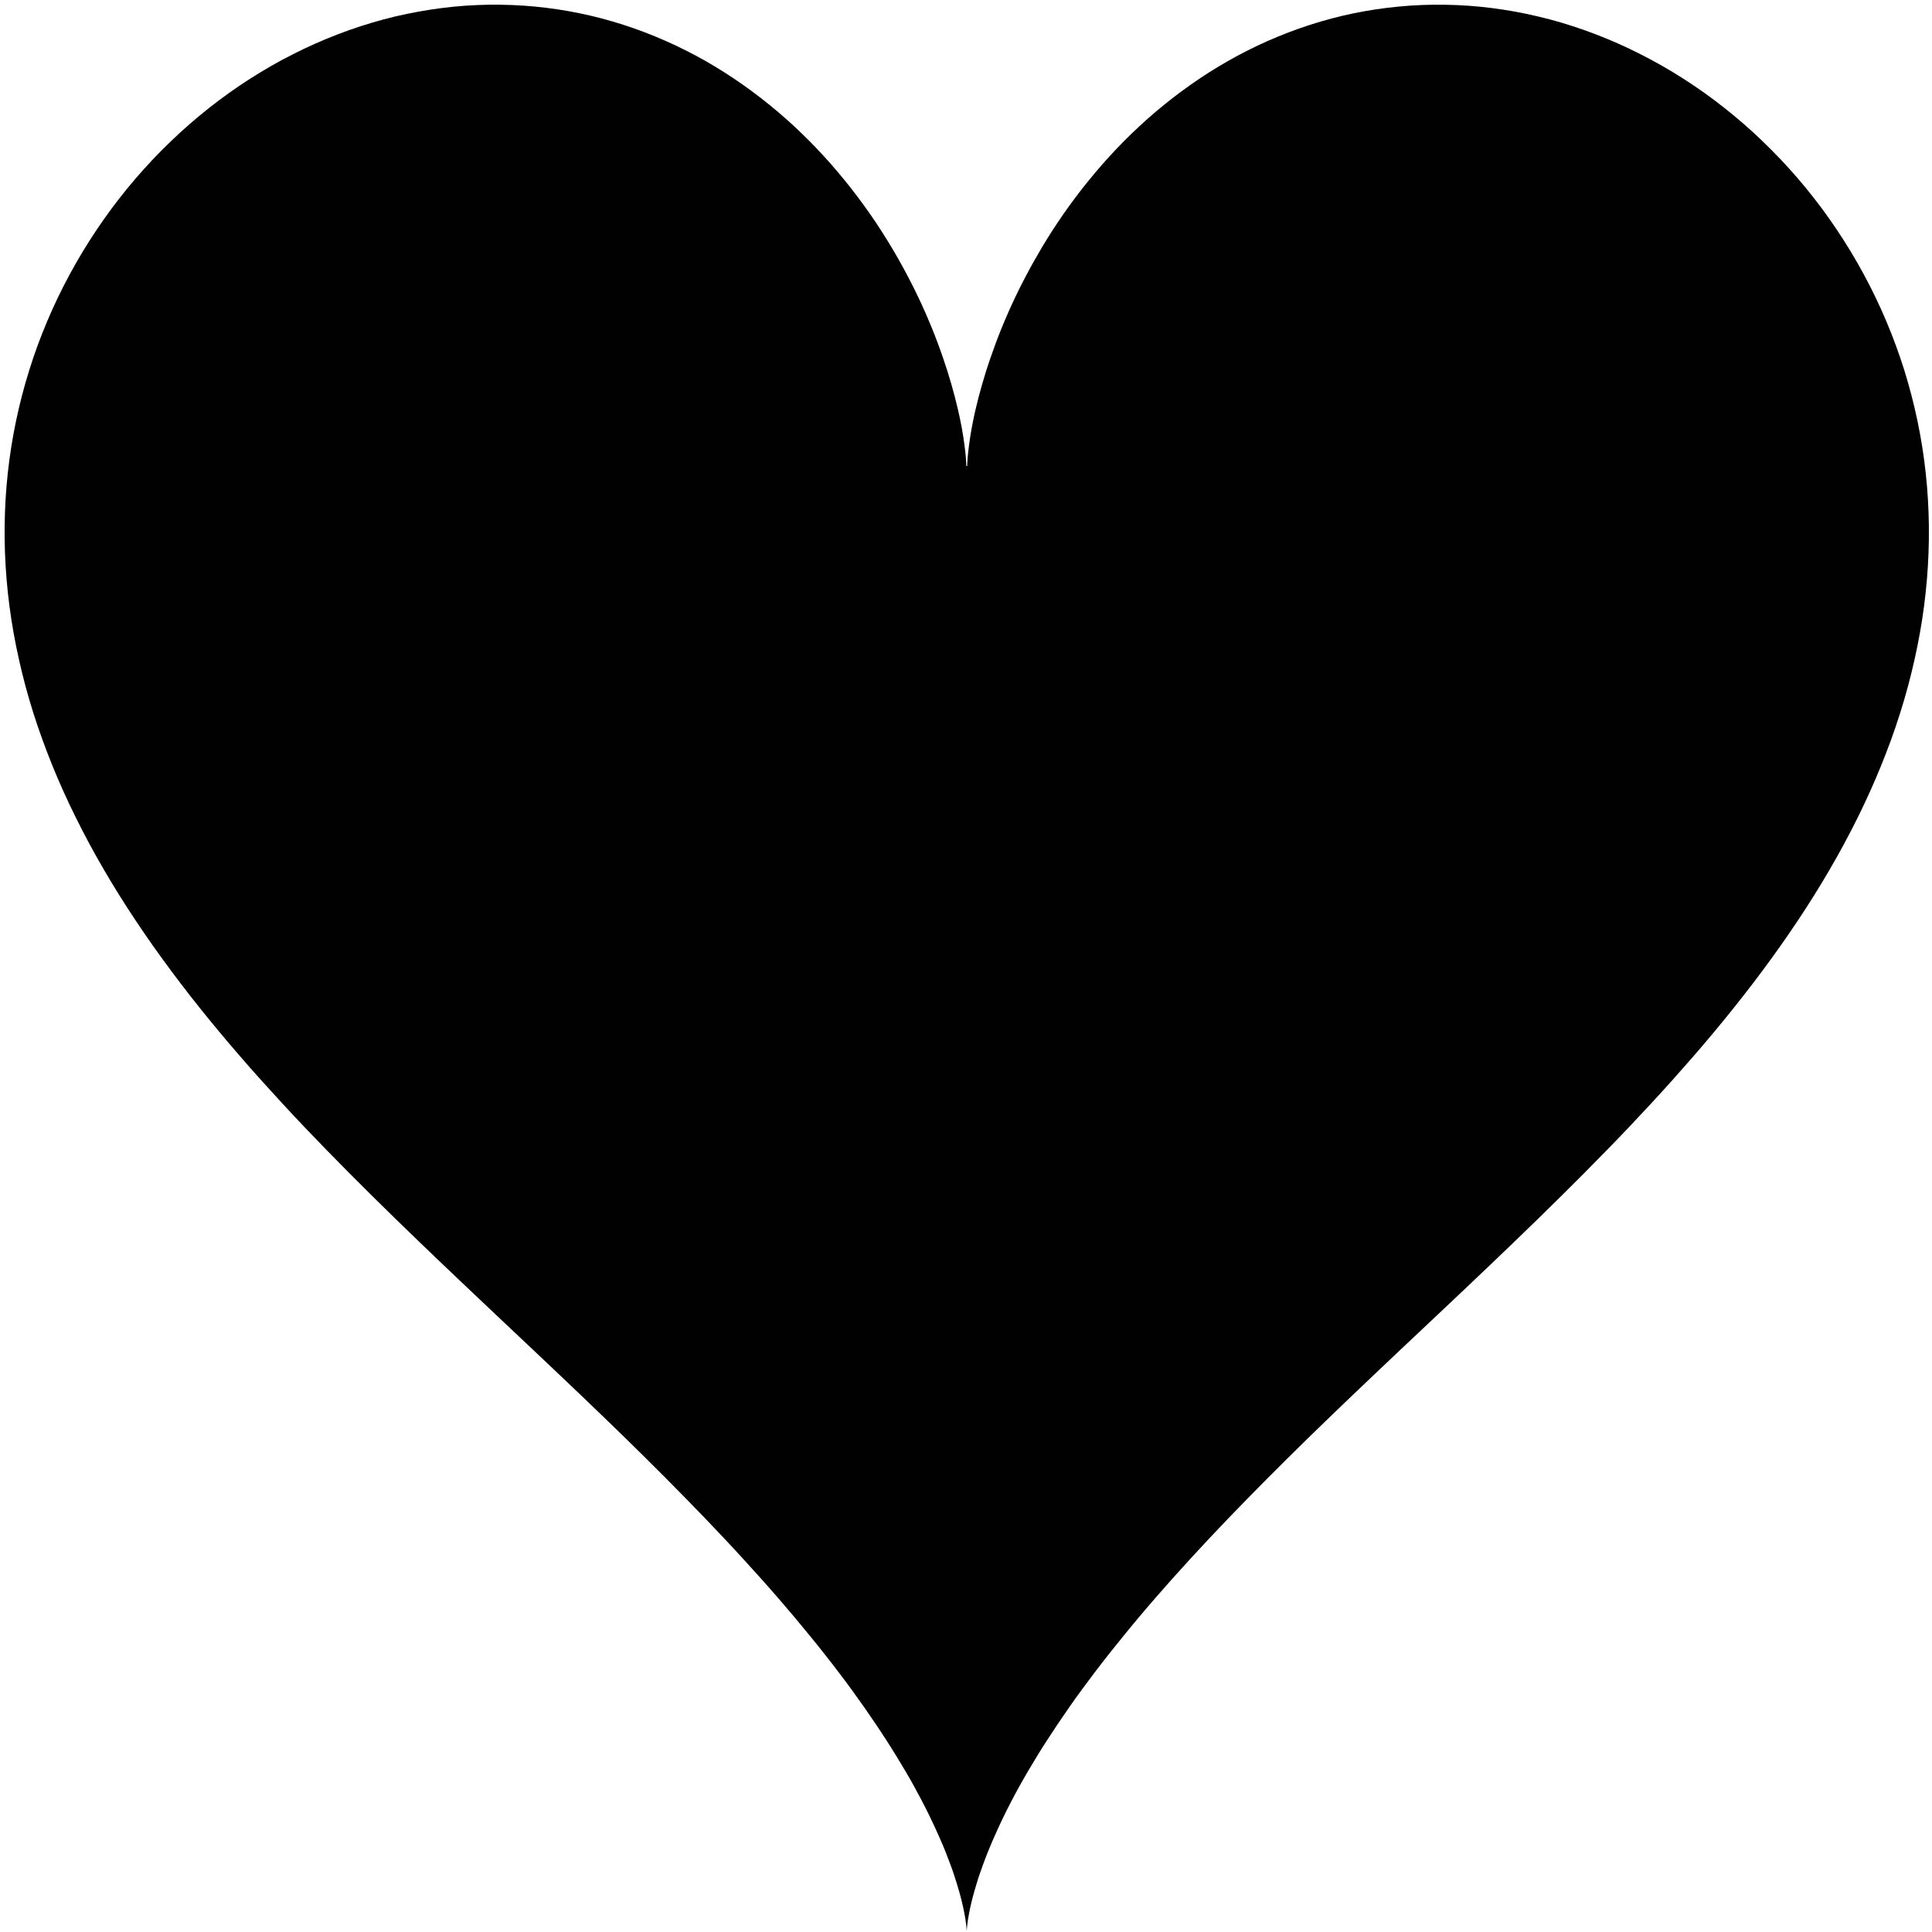
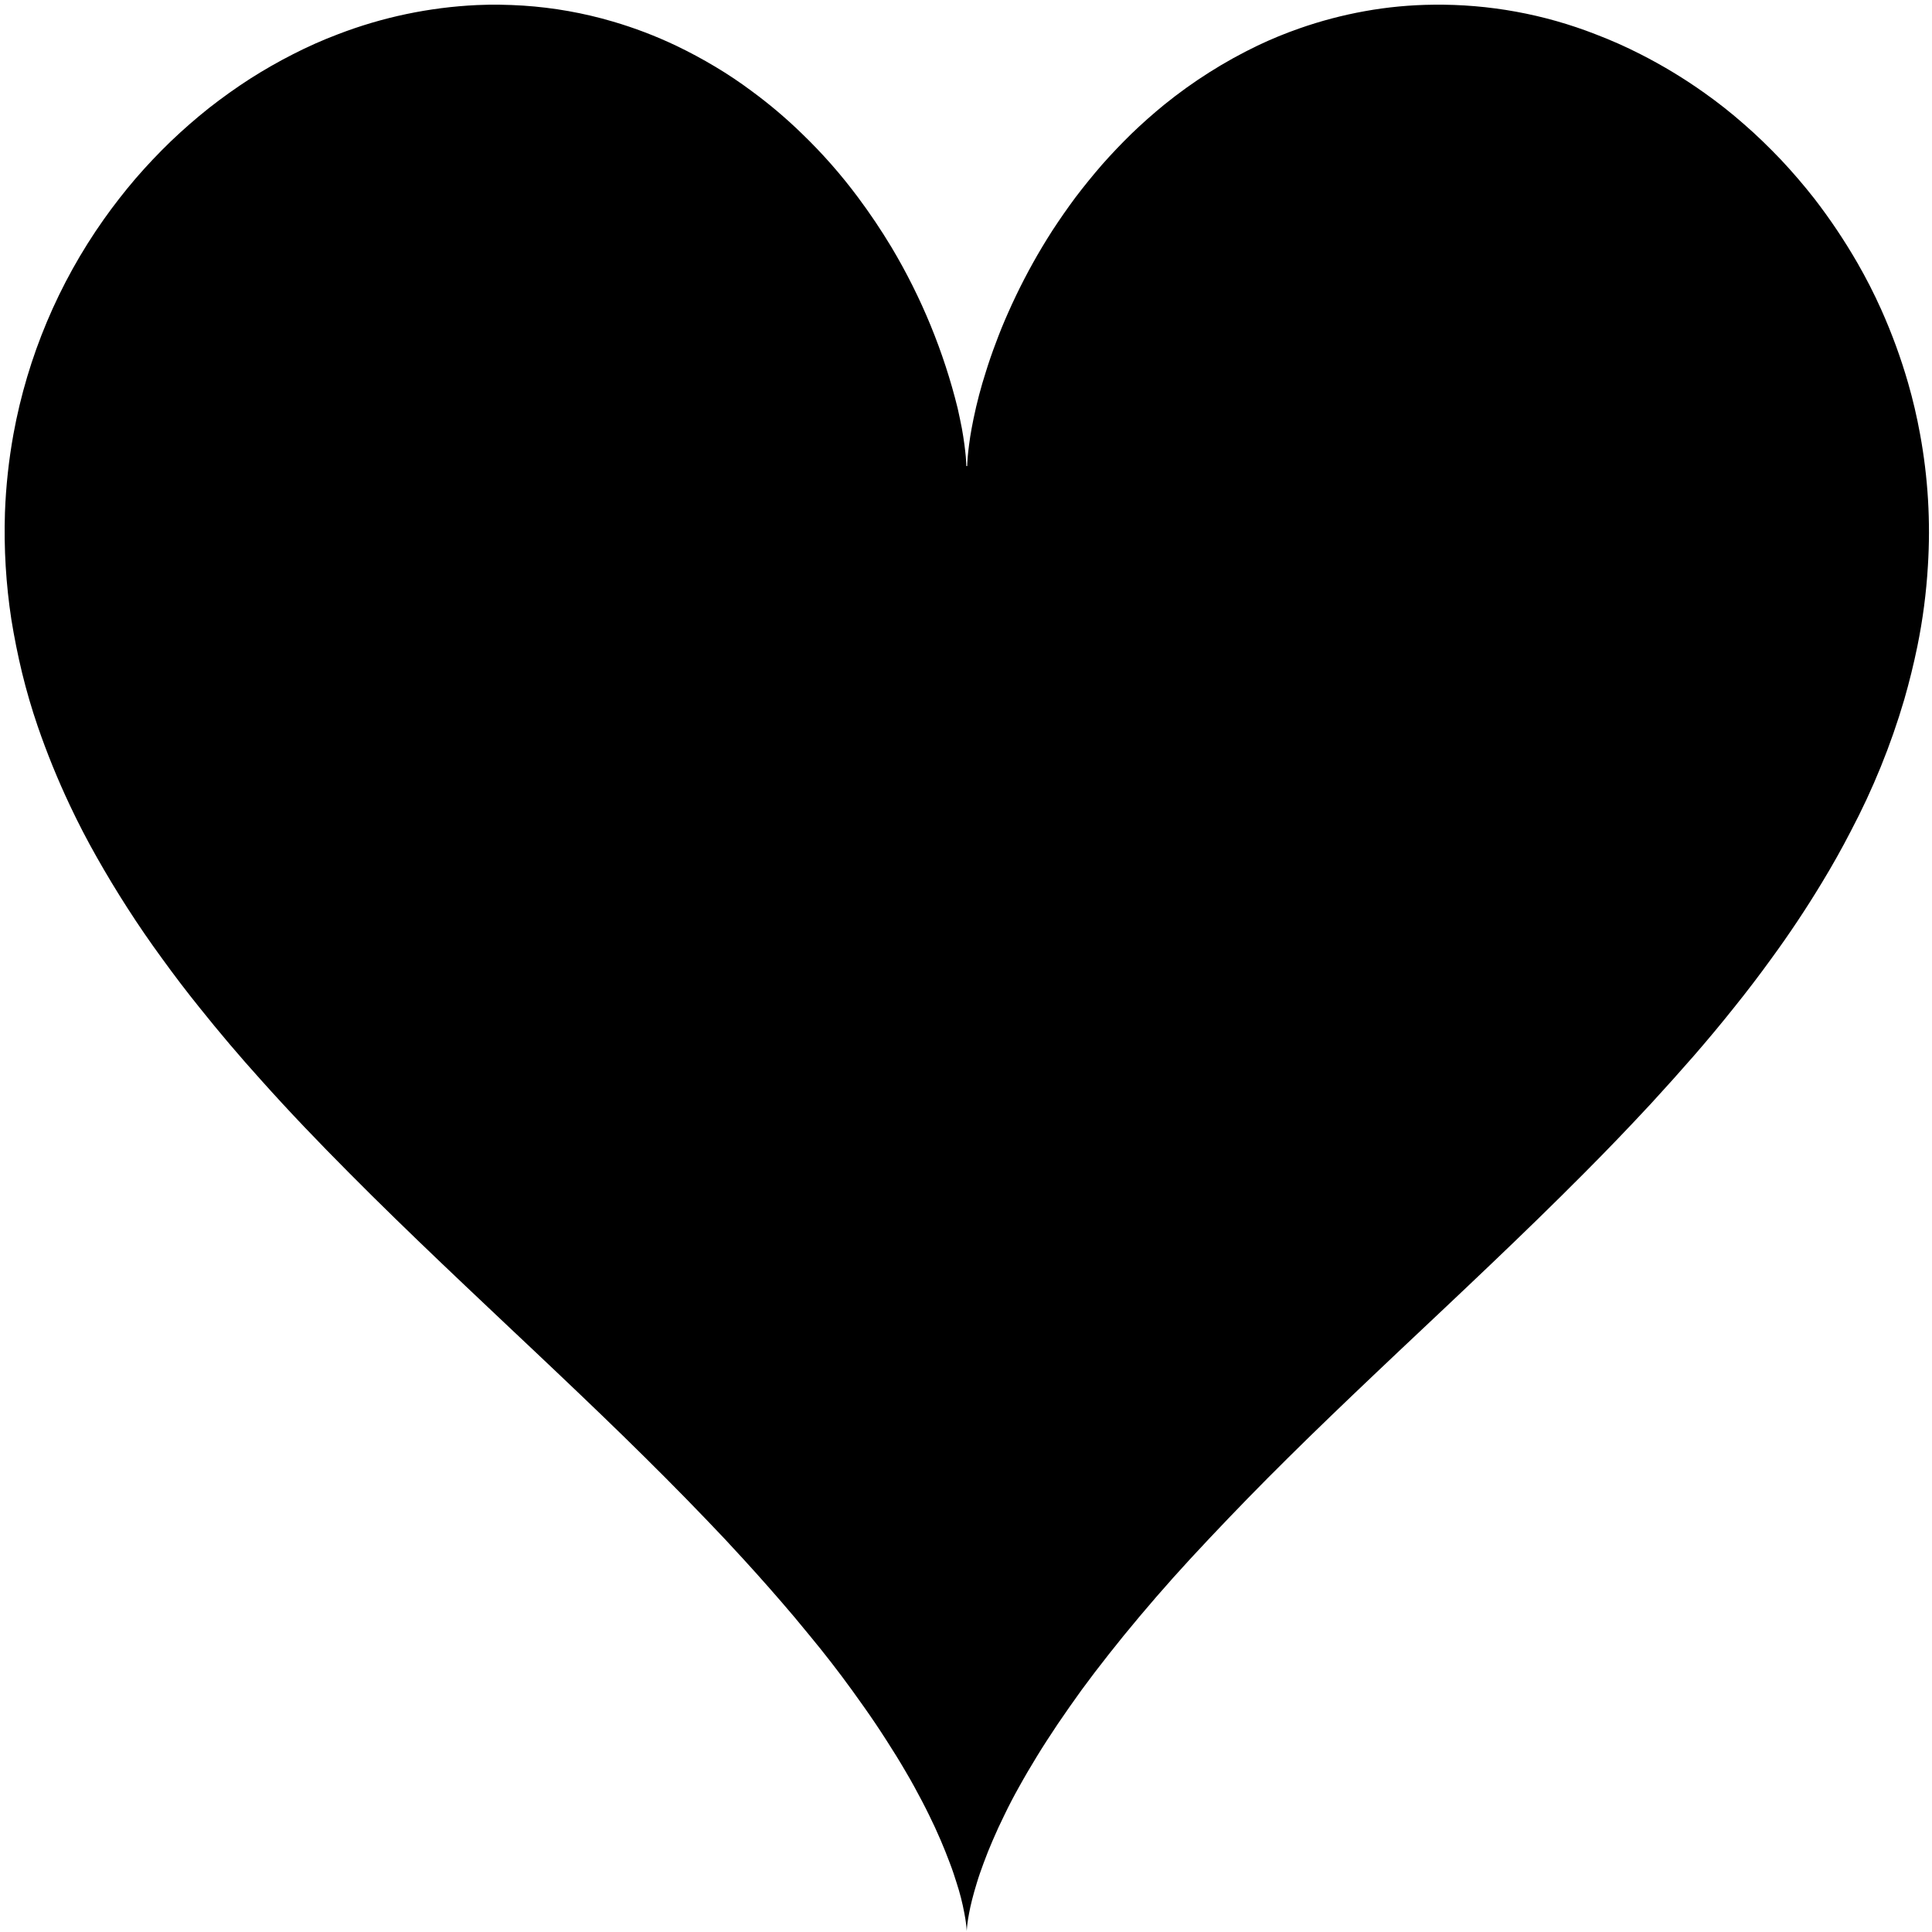
- <svg xmlns="http://www.w3.org/2000/svg" xmlns:xlink="http://www.w3.org/1999/xlink" width="16" height="16" viewBox="0 0 32 32">
-   <defs>
-     <path id="heart" opacity="0.995" d="M16.020 7.719c0 0 0-0.003 0-0.010s0-0.017 0.001-0.030c0.001-0.013 0.001-0.030 0.003-0.050s0.003-0.043 0.005-0.069c0.002-0.026 0.005-0.056 0.009-0.088s0.008-0.068 0.013-0.107c0.005-0.039 0.011-0.080 0.018-0.125s0.015-0.092 0.024-0.143c0.009-0.050 0.020-0.104 0.031-0.159s0.024-0.114 0.039-0.175c0.014-0.061 0.030-0.124 0.047-0.19s0.036-0.134 0.056-0.204c0.020-0.070 0.042-0.143 0.065-0.217s0.049-0.151 0.076-0.229c0.027-0.078 0.056-0.158 0.086-0.24s0.063-0.165 0.097-0.249c0.034-0.084 0.071-0.17 0.109-0.257s0.079-0.175 0.121-0.264c0.042-0.089 0.087-0.179 0.134-0.269s0.095-0.181 0.146-0.273c0.051-0.091 0.104-0.183 0.159-0.276s0.113-0.184 0.172-0.277c0.060-0.092 0.121-0.184 0.185-0.276s0.13-0.183 0.199-0.275c0.068-0.091 0.139-0.182 0.212-0.271s0.148-0.179 0.225-0.267c0.077-0.088 0.157-0.175 0.238-0.261s0.165-0.17 0.251-0.253c0.086-0.083 0.174-0.165 0.264-0.245s0.182-0.158 0.276-0.234c0.094-0.076 0.19-0.151 0.288-0.223s0.198-0.143 0.299-0.211c0.102-0.068 0.205-0.134 0.31-0.197s0.212-0.124 0.321-0.183c0.109-0.058 0.219-0.114 0.331-0.167s0.225-0.103 0.34-0.15c0.115-0.047 0.231-0.092 0.348-0.133s0.236-0.080 0.356-0.115 0.241-0.067 0.363-0.096c0.122-0.029 0.245-0.054 0.369-0.076s0.249-0.041 0.374-0.056c0.126-0.015 0.252-0.027 0.379-0.036s0.254-0.013 0.382-0.015c0.128-0.001 0.256 0.001 0.385 0.006s0.257 0.015 0.386 0.027c0.129 0.013 0.258 0.029 0.387 0.049s0.258 0.043 0.386 0.070c0.128 0.027 0.257 0.058 0.384 0.091s0.255 0.072 0.382 0.113c0.127 0.041 0.253 0.086 0.378 0.134s0.25 0.099 0.373 0.154c0.124 0.055 0.246 0.113 0.368 0.175s0.242 0.126 0.361 0.194 0.237 0.139 0.353 0.214c0.116 0.074 0.231 0.152 0.344 0.232s0.224 0.164 0.334 0.251 0.217 0.176 0.323 0.268c0.106 0.092 0.21 0.187 0.311 0.285s0.201 0.198 0.299 0.301c0.097 0.103 0.192 0.208 0.285 0.316s0.183 0.218 0.27 0.33c0.088 0.112 0.173 0.227 0.255 0.344s0.162 0.236 0.239 0.357c0.077 0.121 0.151 0.244 0.222 0.368s0.14 0.251 0.205 0.379c0.065 0.128 0.128 0.258 0.187 0.389s0.115 0.264 0.168 0.398c0.053 0.134 0.102 0.27 0.149 0.406s0.090 0.275 0.129 0.414c0.040 0.139 0.076 0.279 0.109 0.42s0.063 0.283 0.089 0.426c0.026 0.143 0.049 0.286 0.068 0.43s0.035 0.289 0.047 0.434c0.012 0.145 0.021 0.291 0.026 0.438s0.007 0.293 0.005 0.44c-0.002 0.147-0.007 0.294-0.016 0.442s-0.021 0.295-0.037 0.443c-0.016 0.148-0.035 0.296-0.058 0.444s-0.049 0.296-0.079 0.443c-0.030 0.148-0.063 0.295-0.099 0.443s-0.076 0.295-0.119 0.442c-0.043 0.147-0.090 0.294-0.139 0.44s-0.102 0.293-0.159 0.438c-0.056 0.146-0.115 0.291-0.177 0.436s-0.128 0.289-0.196 0.434-0.14 0.288-0.214 0.431c-0.074 0.143-0.151 0.286-0.231 0.428s-0.162 0.283-0.247 0.424c-0.085 0.141-0.173 0.281-0.263 0.421s-0.183 0.279-0.278 0.417c-0.095 0.139-0.192 0.276-0.292 0.414s-0.201 0.274-0.305 0.41-0.21 0.272-0.317 0.406c-0.108 0.135-0.217 0.269-0.329 0.403s-0.224 0.267-0.339 0.399c-0.115 0.132-0.231 0.264-0.349 0.396s-0.237 0.262-0.357 0.392c-0.12 0.13-0.242 0.26-0.364 0.389s-0.246 0.257-0.371 0.385-0.25 0.255-0.376 0.382c-0.126 0.127-0.253 0.253-0.38 0.379s-0.255 0.251-0.383 0.376-0.257 0.249-0.385 0.373-0.258 0.247-0.386 0.37c-0.129 0.123-0.258 0.245-0.386 0.367s-0.257 0.244-0.386 0.365c-0.128 0.121-0.256 0.242-0.384 0.362s-0.254 0.24-0.381 0.359c-0.126 0.119-0.252 0.238-0.377 0.357s-0.249 0.236-0.372 0.354c-0.123 0.118-0.245 0.235-0.366 0.351s-0.241 0.233-0.36 0.349c-0.119 0.116-0.236 0.231-0.352 0.346s-0.231 0.229-0.344 0.343c-0.113 0.114-0.225 0.227-0.335 0.34s-0.219 0.225-0.326 0.336-0.212 0.222-0.316 0.333c-0.103 0.11-0.205 0.22-0.305 0.329s-0.198 0.217-0.294 0.325c-0.096 0.108-0.19 0.214-0.282 0.32s-0.182 0.211-0.27 0.316-0.174 0.208-0.257 0.311c-0.084 0.103-0.165 0.204-0.245 0.305s-0.157 0.201-0.232 0.3c-0.075 0.099-0.148 0.197-0.219 0.293s-0.139 0.192-0.205 0.287-0.13 0.188-0.192 0.28c-0.062 0.092-0.121 0.183-0.179 0.272s-0.113 0.177-0.166 0.264c-0.053 0.087-0.104 0.172-0.153 0.255s-0.095 0.166-0.14 0.246-0.087 0.16-0.127 0.237c-0.040 0.077-0.079 0.153-0.115 0.227s-0.071 0.146-0.103 0.217c-0.032 0.070-0.063 0.139-0.092 0.206s-0.056 0.131-0.081 0.194c-0.025 0.063-0.049 0.124-0.070 0.183s-0.042 0.116-0.061 0.17c-0.019 0.055-0.036 0.107-0.051 0.158s-0.030 0.099-0.043 0.145-0.024 0.090-0.035 0.131c-0.010 0.041-0.020 0.081-0.028 0.117s-0.015 0.071-0.021 0.104c-0.006 0.032-0.011 0.062-0.016 0.089s-0.008 0.052-0.011 0.075c-0.003 0.023-0.005 0.043-0.007 0.060s-0.003 0.033-0.004 0.045c-0.001 0.013-0.001 0.023-0.002 0.030s-0 0.013-0 0.015 0 0.003 0 0-0-0.008-0-0.015-0.001-0.018-0.002-0.030c-0.001-0.013-0.002-0.028-0.004-0.045s-0.004-0.037-0.007-0.060c-0.003-0.022-0.007-0.047-0.011-0.075s-0.010-0.057-0.016-0.089c-0.006-0.032-0.013-0.067-0.021-0.104s-0.017-0.076-0.028-0.117c-0.010-0.041-0.022-0.085-0.035-0.131s-0.027-0.094-0.043-0.145c-0.016-0.050-0.033-0.103-0.051-0.158s-0.039-0.111-0.061-0.17c-0.022-0.059-0.045-0.12-0.070-0.183s-0.052-0.128-0.081-0.194c-0.029-0.067-0.059-0.135-0.092-0.206s-0.067-0.143-0.103-0.217c-0.036-0.074-0.075-0.15-0.115-0.227s-0.083-0.156-0.127-0.237-0.091-0.163-0.14-0.246c-0.049-0.084-0.1-0.169-0.153-0.255s-0.108-0.175-0.166-0.264c-0.057-0.089-0.117-0.18-0.179-0.272s-0.126-0.185-0.192-0.28c-0.066-0.094-0.135-0.19-0.205-0.287s-0.144-0.195-0.219-0.293c-0.075-0.099-0.152-0.199-0.232-0.3s-0.161-0.203-0.245-0.305-0.169-0.206-0.257-0.311c-0.088-0.104-0.178-0.21-0.27-0.316s-0.186-0.213-0.282-0.32-0.194-0.216-0.294-0.325c-0.1-0.109-0.201-0.219-0.305-0.329s-0.209-0.221-0.316-0.333c-0.107-0.111-0.216-0.224-0.326-0.336s-0.222-0.226-0.335-0.34c-0.113-0.114-0.228-0.228-0.344-0.343s-0.234-0.23-0.352-0.346c-0.119-0.116-0.239-0.232-0.36-0.349s-0.243-0.234-0.366-0.351-0.247-0.236-0.372-0.354c-0.125-0.118-0.25-0.237-0.377-0.357s-0.253-0.239-0.381-0.359c-0.127-0.12-0.255-0.241-0.383-0.362s-0.257-0.243-0.386-0.365c-0.129-0.122-0.258-0.244-0.386-0.367s-0.258-0.246-0.386-0.37c-0.129-0.124-0.257-0.248-0.385-0.373s-0.256-0.25-0.383-0.376c-0.127-0.126-0.254-0.252-0.38-0.379s-0.251-0.254-0.376-0.382c-0.124-0.128-0.248-0.256-0.371-0.385s-0.244-0.259-0.364-0.389c-0.12-0.13-0.239-0.261-0.357-0.392s-0.234-0.263-0.349-0.396c-0.115-0.132-0.228-0.266-0.339-0.399s-0.221-0.268-0.329-0.403c-0.108-0.135-0.214-0.27-0.317-0.406s-0.206-0.273-0.305-0.41c-0.1-0.137-0.197-0.275-0.292-0.414s-0.188-0.278-0.278-0.417c-0.090-0.14-0.178-0.28-0.263-0.421s-0.167-0.282-0.247-0.424c-0.080-0.142-0.157-0.284-0.231-0.428s-0.145-0.287-0.214-0.431c-0.068-0.144-0.134-0.289-0.196-0.434s-0.122-0.29-0.177-0.436c-0.056-0.146-0.109-0.292-0.159-0.438s-0.096-0.293-0.139-0.44c-0.043-0.147-0.083-0.294-0.119-0.442s-0.069-0.295-0.099-0.443-0.056-0.296-0.079-0.443c-0.023-0.148-0.042-0.296-0.058-0.444s-0.028-0.296-0.037-0.443c-0.009-0.148-0.014-0.295-0.016-0.442s0-0.294 0.005-0.44 0.014-0.292 0.026-0.438c0.012-0.145 0.028-0.29 0.047-0.434s0.042-0.288 0.068-0.43 0.056-0.285 0.089-0.426c0.033-0.141 0.069-0.281 0.109-0.42s0.083-0.277 0.129-0.414 0.096-0.272 0.149-0.406c0.053-0.134 0.109-0.267 0.168-0.398s0.121-0.261 0.187-0.389c0.065-0.128 0.134-0.255 0.205-0.379s0.145-0.247 0.222-0.368c0.077-0.121 0.157-0.24 0.239-0.357s0.168-0.231 0.255-0.344c0.088-0.112 0.178-0.223 0.27-0.33s0.188-0.213 0.285-0.316 0.197-0.203 0.299-0.301c0.102-0.098 0.206-0.193 0.311-0.285s0.214-0.182 0.323-0.268 0.221-0.17 0.334-0.251c0.113-0.081 0.228-0.158 0.344-0.232s0.234-0.146 0.353-0.214 0.239-0.133 0.361-0.194c0.121-0.062 0.244-0.12 0.368-0.175s0.248-0.106 0.373-0.154c0.125-0.048 0.251-0.093 0.378-0.134s0.254-0.079 0.382-0.113c0.128-0.034 0.256-0.065 0.384-0.091s0.257-0.050 0.386-0.070c0.129-0.020 0.258-0.036 0.387-0.049s0.258-0.022 0.386-0.027c0.129-0.006 0.257-0.008 0.385-0.006s0.255 0.007 0.382 0.015 0.253 0.021 0.379 0.036c0.126 0.015 0.25 0.034 0.374 0.056s0.247 0.048 0.369 0.076c0.122 0.029 0.243 0.061 0.363 0.096s0.239 0.074 0.356 0.115c0.117 0.041 0.234 0.086 0.348 0.133s0.228 0.098 0.34 0.15c0.112 0.053 0.222 0.109 0.331 0.167s0.216 0.119 0.321 0.183c0.105 0.063 0.209 0.129 0.31 0.197s0.201 0.138 0.299 0.211c0.098 0.072 0.194 0.147 0.288 0.223s0.186 0.155 0.276 0.234 0.178 0.161 0.264 0.245c0.086 0.083 0.169 0.167 0.251 0.253s0.161 0.173 0.238 0.261 0.152 0.177 0.225 0.267c0.073 0.090 0.144 0.18 0.212 0.271s0.135 0.183 0.199 0.275c0.064 0.092 0.126 0.184 0.185 0.276s0.117 0.185 0.172 0.277c0.055 0.092 0.108 0.184 0.159 0.276s0.1 0.183 0.146 0.273c0.047 0.090 0.091 0.18 0.134 0.269s0.083 0.177 0.121 0.264c0.038 0.087 0.075 0.173 0.109 0.257s0.067 0.167 0.097 0.249c0.031 0.081 0.059 0.161 0.086 0.24s0.052 0.155 0.076 0.229c0.023 0.074 0.045 0.147 0.065 0.217s0.039 0.138 0.056 0.204c0.017 0.066 0.033 0.129 0.047 0.19s0.027 0.119 0.039 0.175c0.012 0.056 0.022 0.109 0.031 0.159s0.017 0.098 0.024 0.143c0.007 0.045 0.013 0.086 0.018 0.125s0.010 0.074 0.013 0.107c0.004 0.033 0.007 0.062 0.009 0.088s0.004 0.049 0.005 0.069c0.001 0.020 0.002 0.036 0.003 0.050s0.001 0.023 0.001 0.030c0 0.007 0 0.010 0 0.010z" />
-   </defs>
-   <use x="0" y="0" xlink:href="#heart" />
+ <svg xmlns="http://www.w3.org/2000/svg" stroke-linecap="round" stroke-linejoin="round" stroke-width="2" viewBox="0 0 32 32">
+   <path d="M16.02 7.719v-.01l.001-.03.003-.05.005-.069.009-.088.013-.107a4.722 4.722 0 01.042-.268l.031-.159a7.458 7.458 0 01.207-.786 7.65 7.65 0 01.162-.469 7.931 7.931 0 01.206-.506 10.03 10.03 0 01.56-1.082c.055-.093.113-.184.172-.277a11.076 11.076 0 01.384-.551 10.974 10.974 0 01.437-.538 9.665 9.665 0 01.489-.514 8.79 8.79 0 01.54-.479A7.882 7.882 0 0120.83.755a6.871 6.871 0 01.688-.283 7.036 7.036 0 011.088-.287 6.743 6.743 0 011.135-.107 7.148 7.148 0 012.688.49 7.506 7.506 0 01.741.329 8.35 8.35 0 011.058.64 7.866 7.866 0 01.657.519c.106.092.21.187.311.285s.201.198.299.301a9.553 9.553 0 01.555.646 9.644 9.644 0 01.716 1.069 8.62 8.62 0 01.392.768 9.294 9.294 0 01.446 1.218 8.625 8.625 0 01.198.846 8.937 8.937 0 01.13 2.184 9.444 9.444 0 01-.174 1.33 11.73 11.73 0 01-.218.885 11.786 11.786 0 01-.885 2.179 13.702 13.702 0 01-.478.852 17.219 17.219 0 01-.833 1.252 19.77 19.77 0 01-.622.816 24.181 24.181 0 01-.668.802 41.264 41.264 0 01-.706.788 44.134 44.134 0 01-1.111 1.156l-.38.379-.383.376-.385.373-.386.37-.386.367-.386.365-.384.362-.381.359-.377.357-.372.354-.366.351-.36.349-.352.346-.344.343a52.916 52.916 0 00-1.282 1.338 27.889 27.889 0 00-1.103 1.272 27.34 27.34 0 00-.477.605l-.219.293a23.976 23.976 0 00-.397.567c-.062.092-.121.183-.179.272s-.113.177-.166.264l-.153.255c-.049.083-.095.166-.14.246a8.059 8.059 0 00-.242.464 8.263 8.263 0 00-.195.423 6.85 6.85 0 00-.151.377l-.061.17c-.019.055-.036.107-.051.158l-.043.145-.035.131-.028.117a2.744 2.744 0 00-.021.104l-.016.089c-.005.027-.008.052-.011.075l-.007.06-.004.045-.002.03v.015c0 .002 0 .003 0 0v-.015l-.002-.03-.004-.045-.007-.06-.011-.075c-.004-.028-.01-.057-.016-.089a3.86 3.86 0 00-.127-.497l-.051-.158c-.018-.055-.039-.111-.061-.17a9.318 9.318 0 00-.151-.377 8.392 8.392 0 00-.195-.423c-.036-.074-.075-.15-.115-.227s-.083-.156-.127-.237-.091-.163-.14-.246a12.277 12.277 0 00-.319-.519 13.981 13.981 0 00-.371-.552l-.205-.287a17.549 17.549 0 00-.696-.898l-.257-.311a33.058 33.058 0 00-.846-.961 29.77 29.77 0 00-.621-.662 50.15 50.15 0 00-.661-.676l-.344-.343-.352-.346-.36-.349-.366-.351-.372-.354-.377-.357-.381-.359-.383-.362-.386-.365-.386-.367-.386-.37-.385-.373-.383-.376a67.892 67.892 0 01-.756-.761l-.371-.385a32.92 32.92 0 01-.721-.781 25.993 25.993 0 01-1.017-1.198 19.411 19.411 0 01-.622-.816 16.332 16.332 0 01-.57-.831 17.219 17.219 0 01-.51-.845 12.657 12.657 0 01-.445-.859 12.857 12.857 0 01-.532-1.308 10.175 10.175 0 01-.258-.882 11.73 11.73 0 01-.178-.886 9.63 9.63 0 01-.106-1.769 9.185 9.185 0 01.141-1.302A8.948 8.948 0 011.72 3.632a9.553 9.553 0 01.525-.674 9.444 9.444 0 01.584-.617 9.197 9.197 0 01.634-.553 9.092 9.092 0 01.678-.483 8.497 8.497 0 01.714-.408 7.275 7.275 0 01.741-.329A7.38 7.38 0 017.899.084c.129-.006.257-.008.385-.006s.255.007.382.015a6.841 6.841 0 011.485.264 7.036 7.036 0 011.044.398 7.88 7.88 0 01.652.35 7.066 7.066 0 01.609.408 7.882 7.882 0 01.828.702 8.55 8.55 0 01.926 1.052 10.037 10.037 0 01.556.828 9.758 9.758 0 011.096 2.668 12.389 12.389 0 01.07.334 6.117 6.117 0 01.042.268c.005.039.01.074.013.107l.009.088.005.069.003.05.001.03v.01z" />
</svg>
